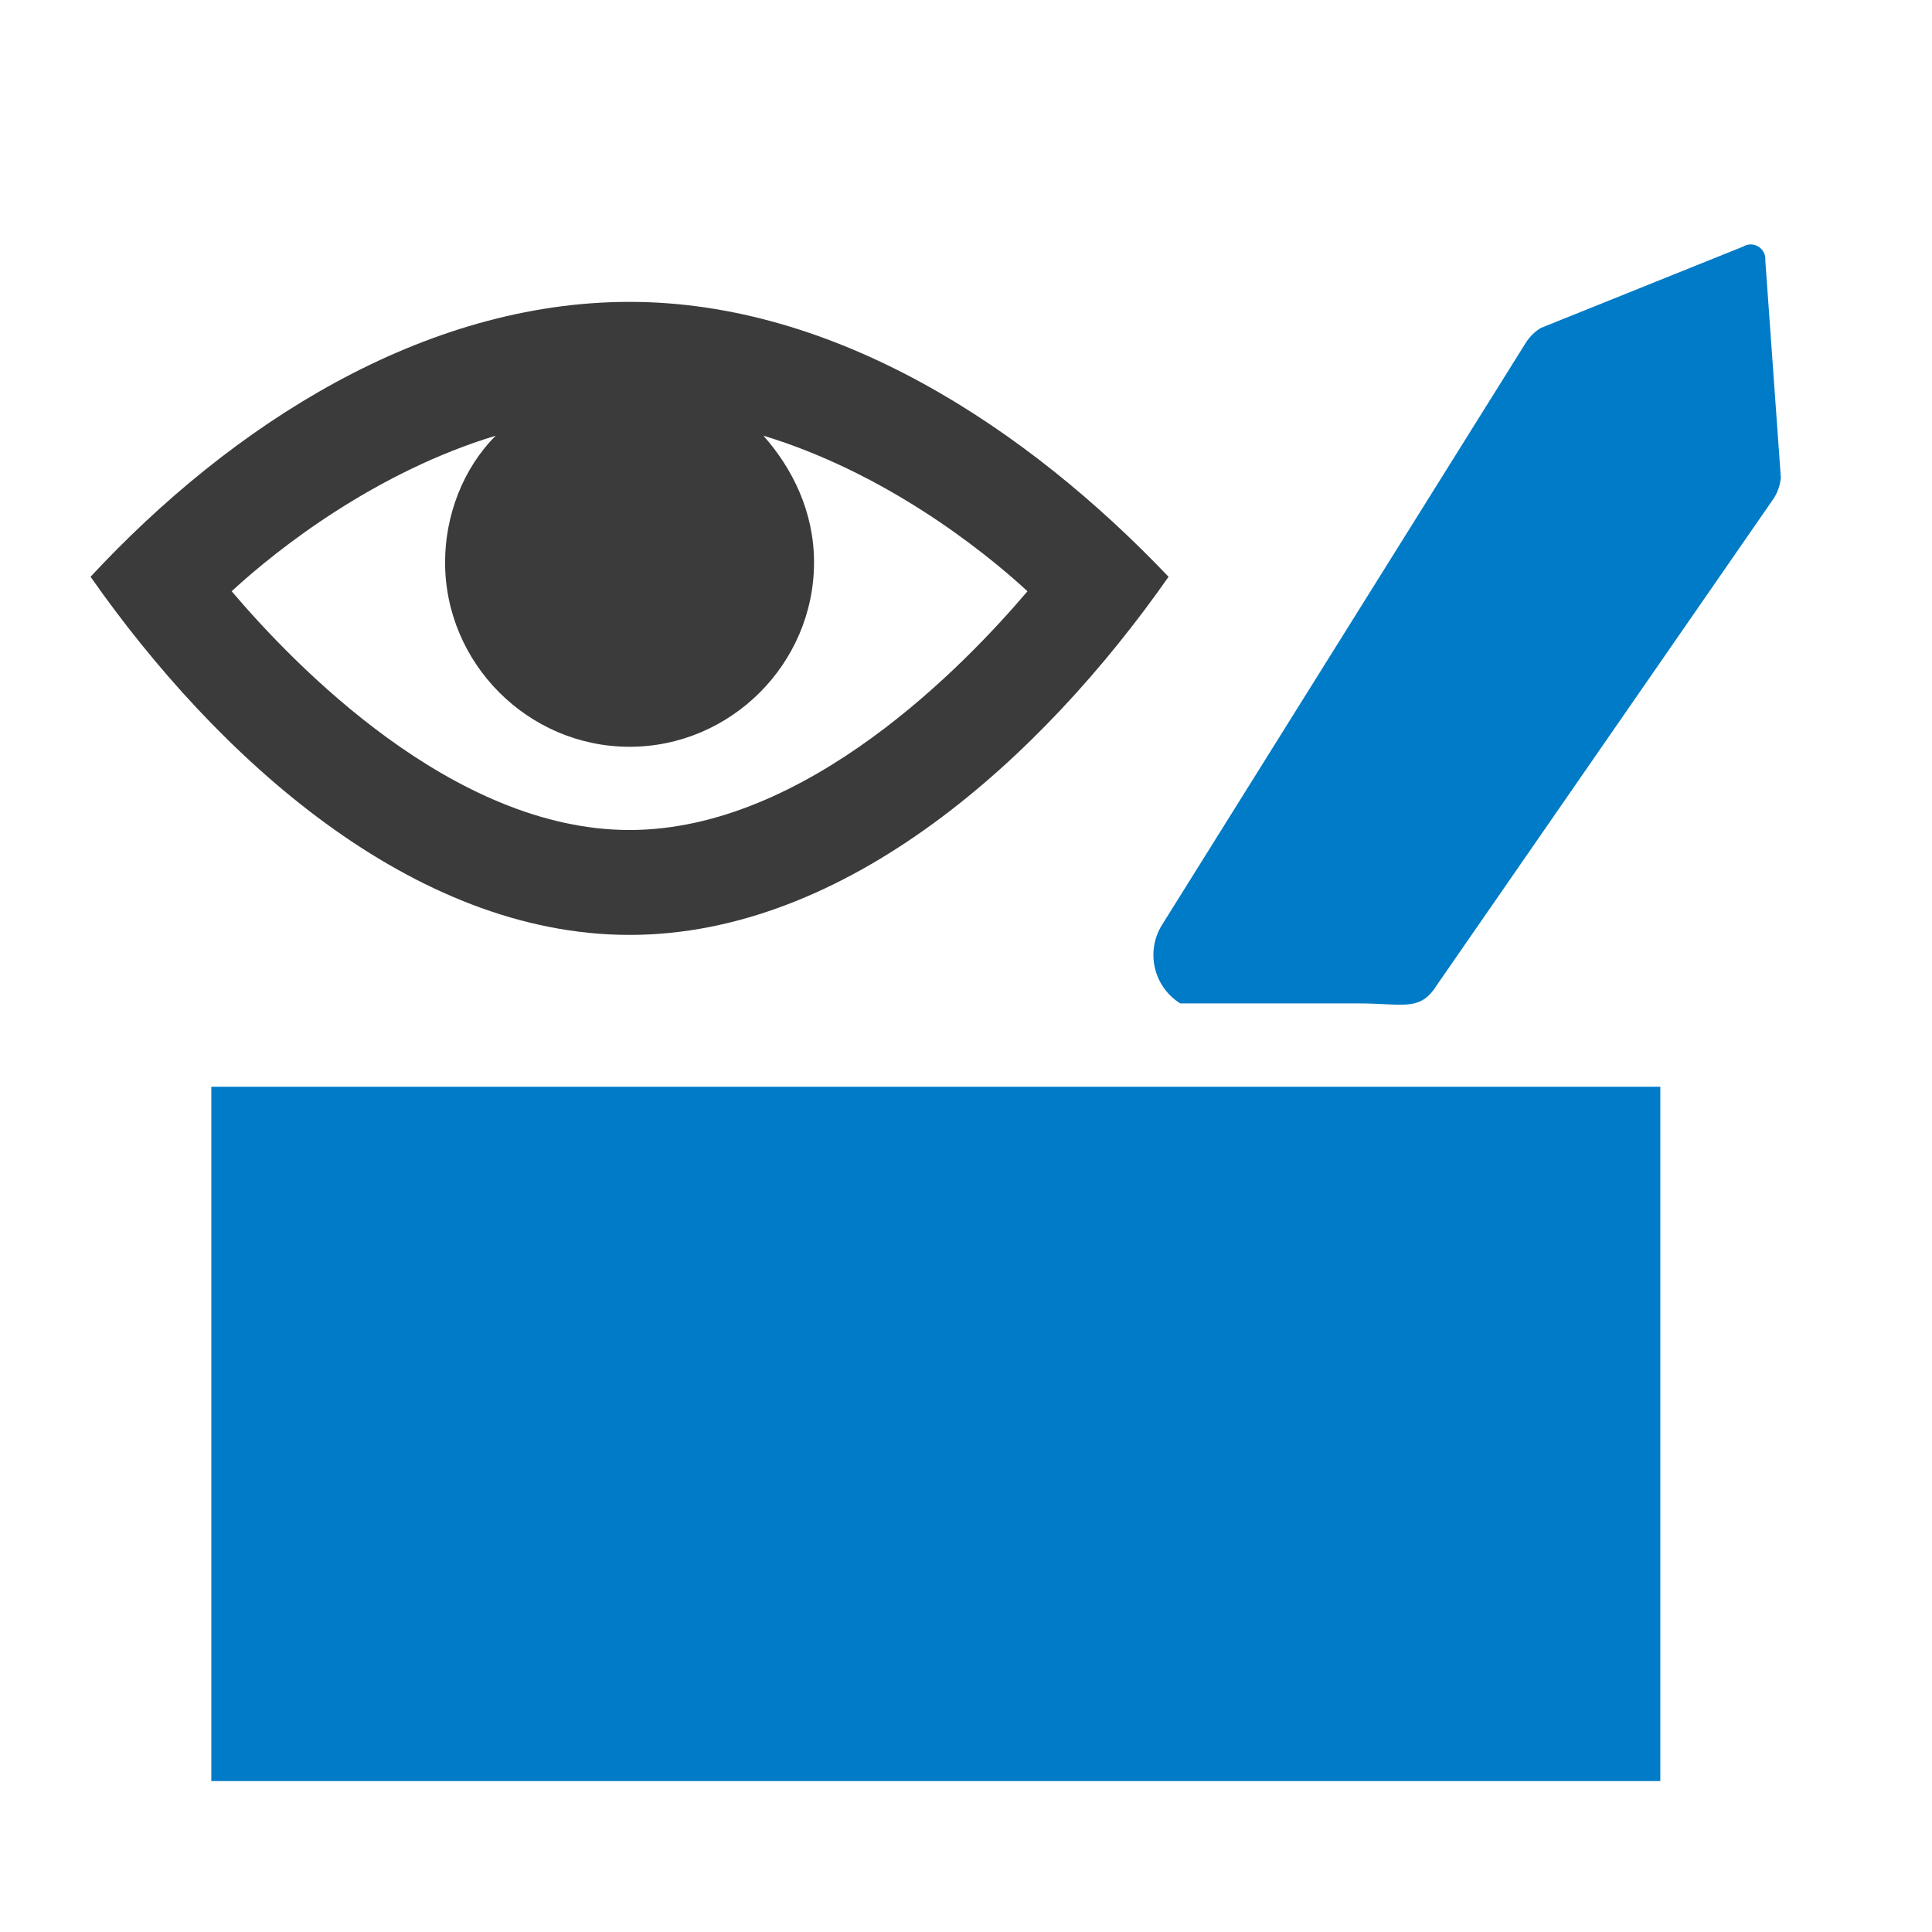
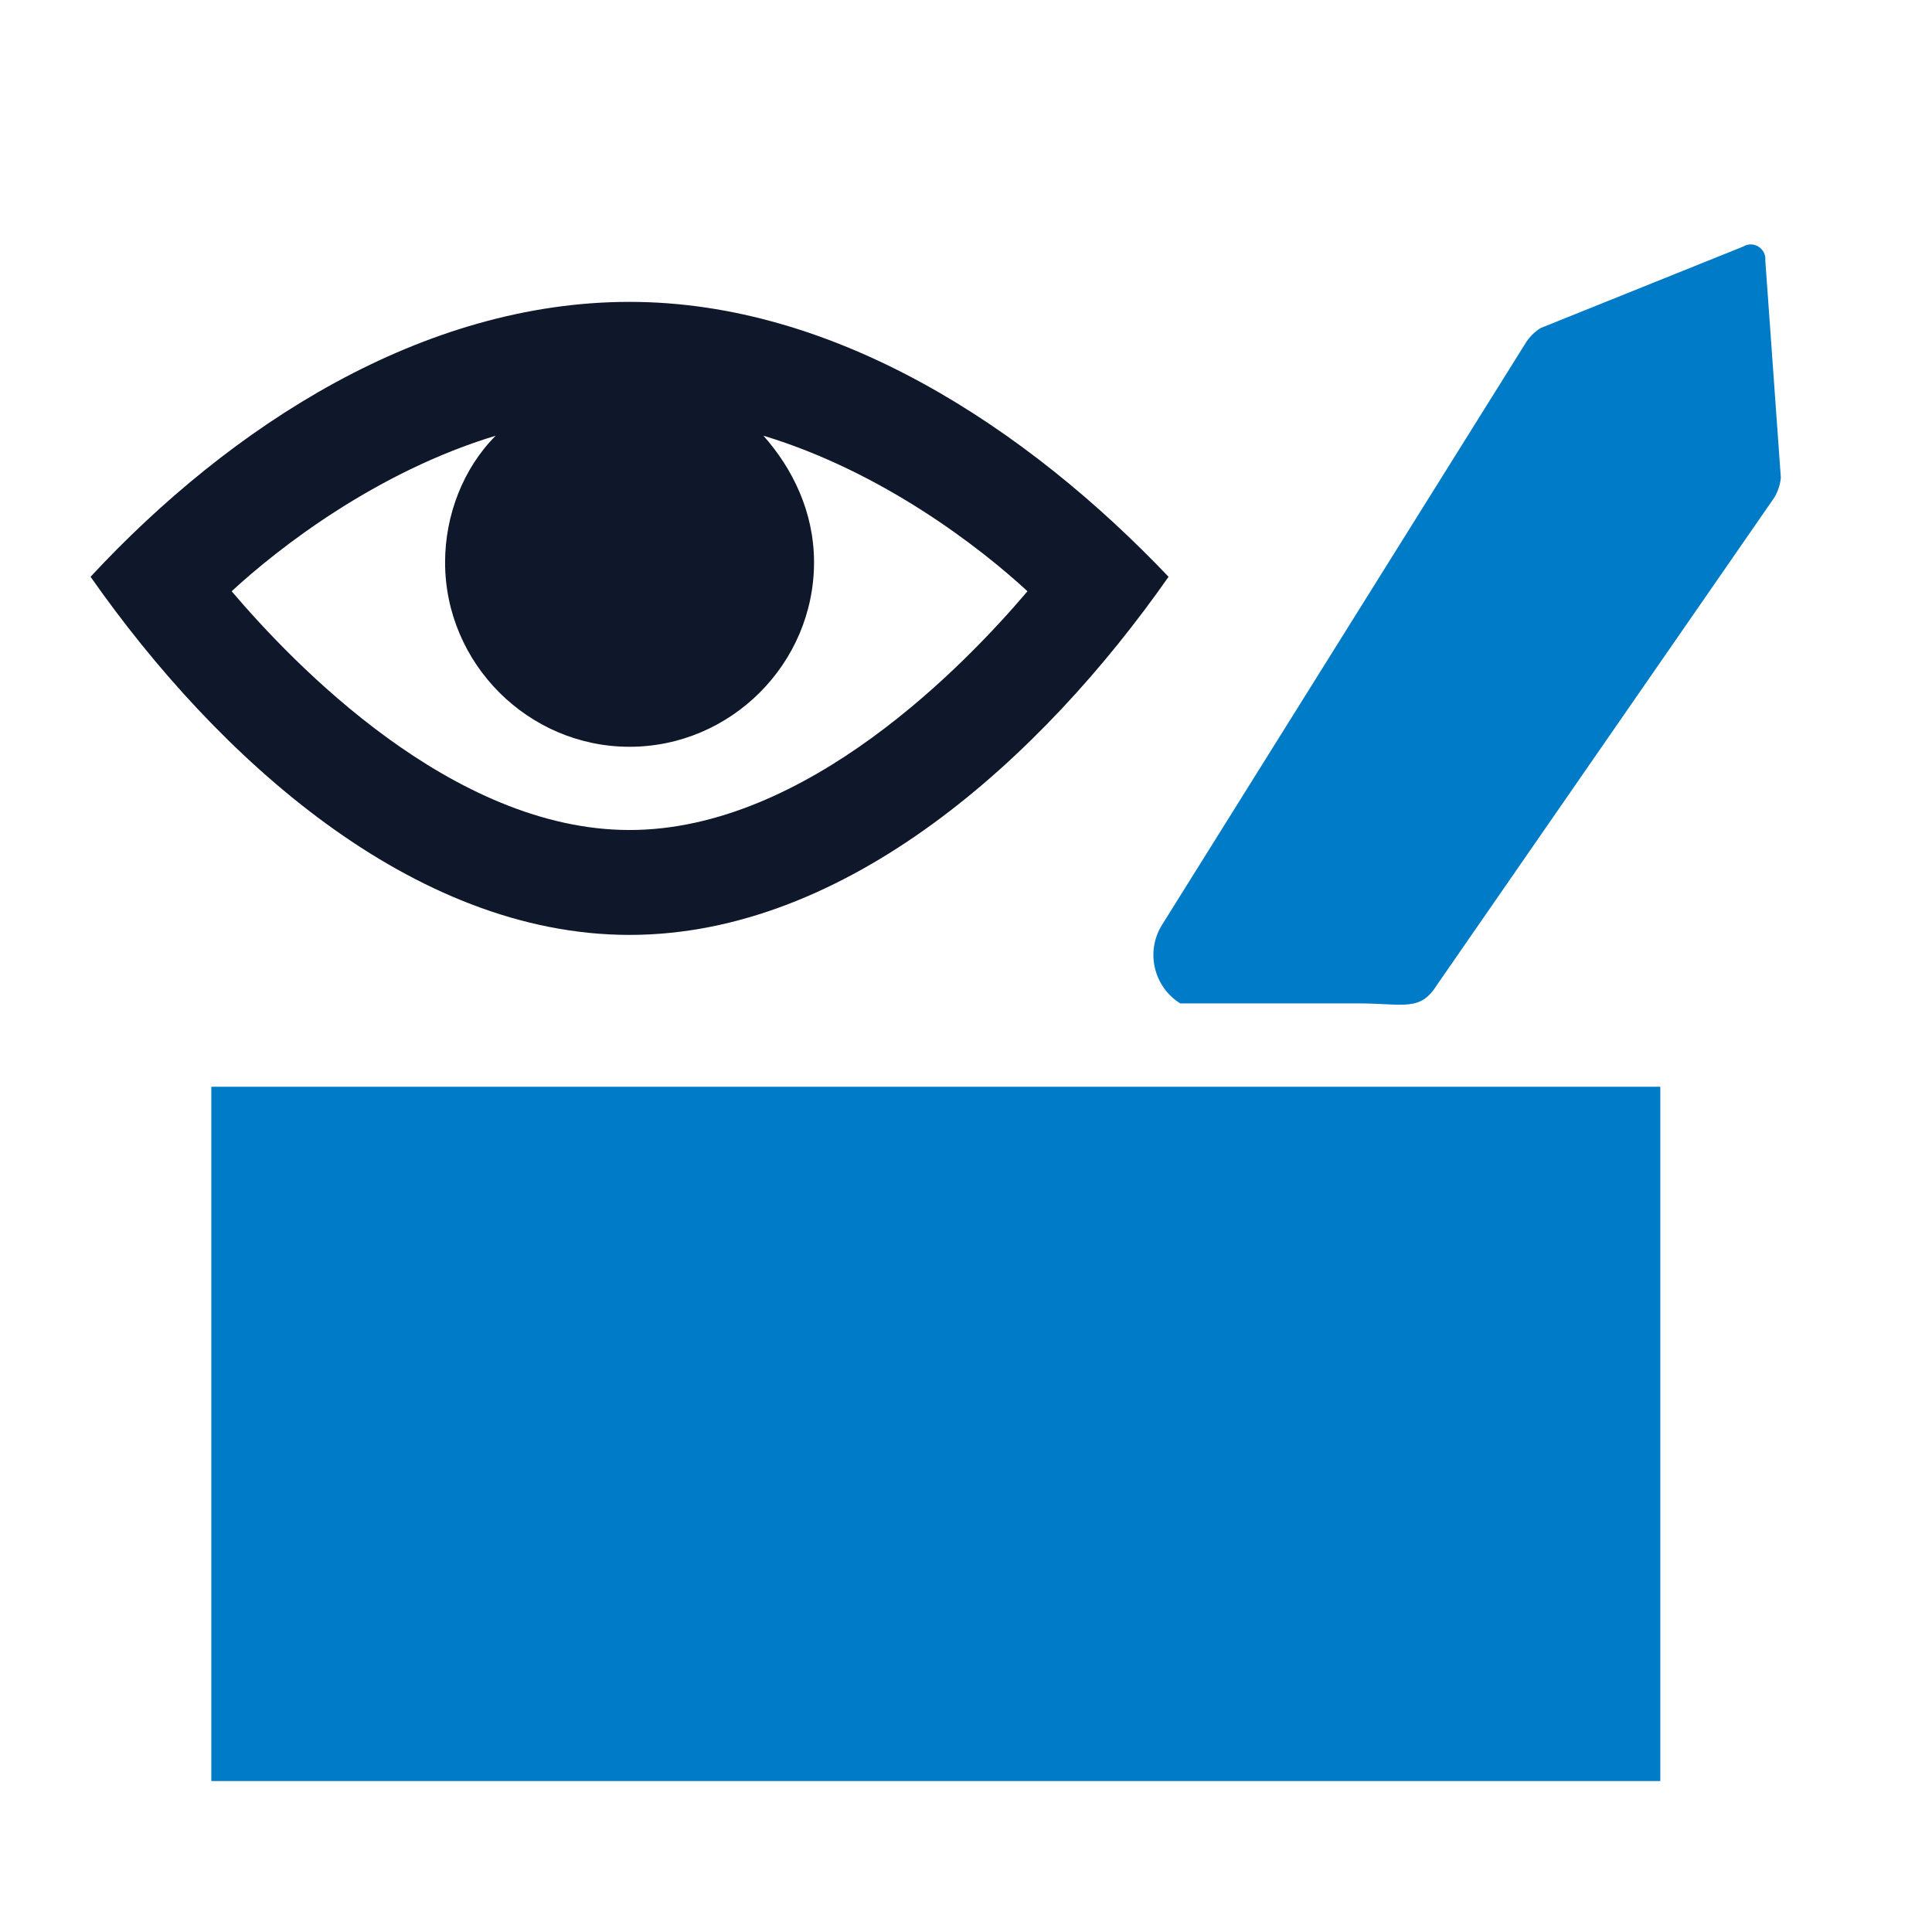
<svg xmlns="http://www.w3.org/2000/svg" viewBox="0 0 64 64" fill="none">
  <g>
    <path d="M39.097 33.239L44.991 33.239C46.491 33.239 47.041 33.523 47.594 32.638L58.765 16.499C58.892 16.295 58.97 16.065 58.993 15.826L58.478 8.629C58.516 8.231 58.083 7.96 57.742 8.169L51.04 10.865C50.837 10.989 50.666 11.159 50.54 11.361L38.495 30.635C37.942 31.52 38.212 32.686 39.097 33.239Z" fill="#007bc7" />
-     <path d="M20.855 30.97C28.045 30.97 34.516 25.098 38.71 19.107C34.037 14.194 27.686 10 20.855 10C14.024 10 7.674 14.073 3 19.106C7.194 25.098 13.665 30.97 20.855 30.97ZM16.421 14.433C15.343 15.511 14.744 17.069 14.744 18.627C14.744 21.982 17.5 24.738 20.855 24.738C24.21 24.738 26.966 21.982 26.966 18.627C26.966 16.949 26.247 15.511 25.289 14.433C29.244 15.631 32.479 18.148 34.037 19.586C32 21.983 26.727 27.495 20.855 27.495C14.983 27.495 9.711 21.982 7.674 19.586C9.231 18.147 12.467 15.631 16.421 14.433Z" fill="#3b3b3b" />
+     <path d="M20.855 30.97C28.045 30.97 34.516 25.098 38.71 19.107C34.037 14.194 27.686 10 20.855 10C14.024 10 7.674 14.073 3 19.106C7.194 25.098 13.665 30.97 20.855 30.97ZM16.421 14.433C15.343 15.511 14.744 17.069 14.744 18.627C14.744 21.982 17.5 24.738 20.855 24.738C24.21 24.738 26.966 21.982 26.966 18.627C26.966 16.949 26.247 15.511 25.289 14.433C29.244 15.631 32.479 18.148 34.037 19.586C32 21.983 26.727 27.495 20.855 27.495C14.983 27.495 9.711 21.982 7.674 19.586C9.231 18.147 12.467 15.631 16.421 14.433Z" fill="#0f172a" />
    <path d="M7 59H55V36H7V59Z" fill="#007bc7" />
  </g>
  <defs>
</defs>
</svg>
